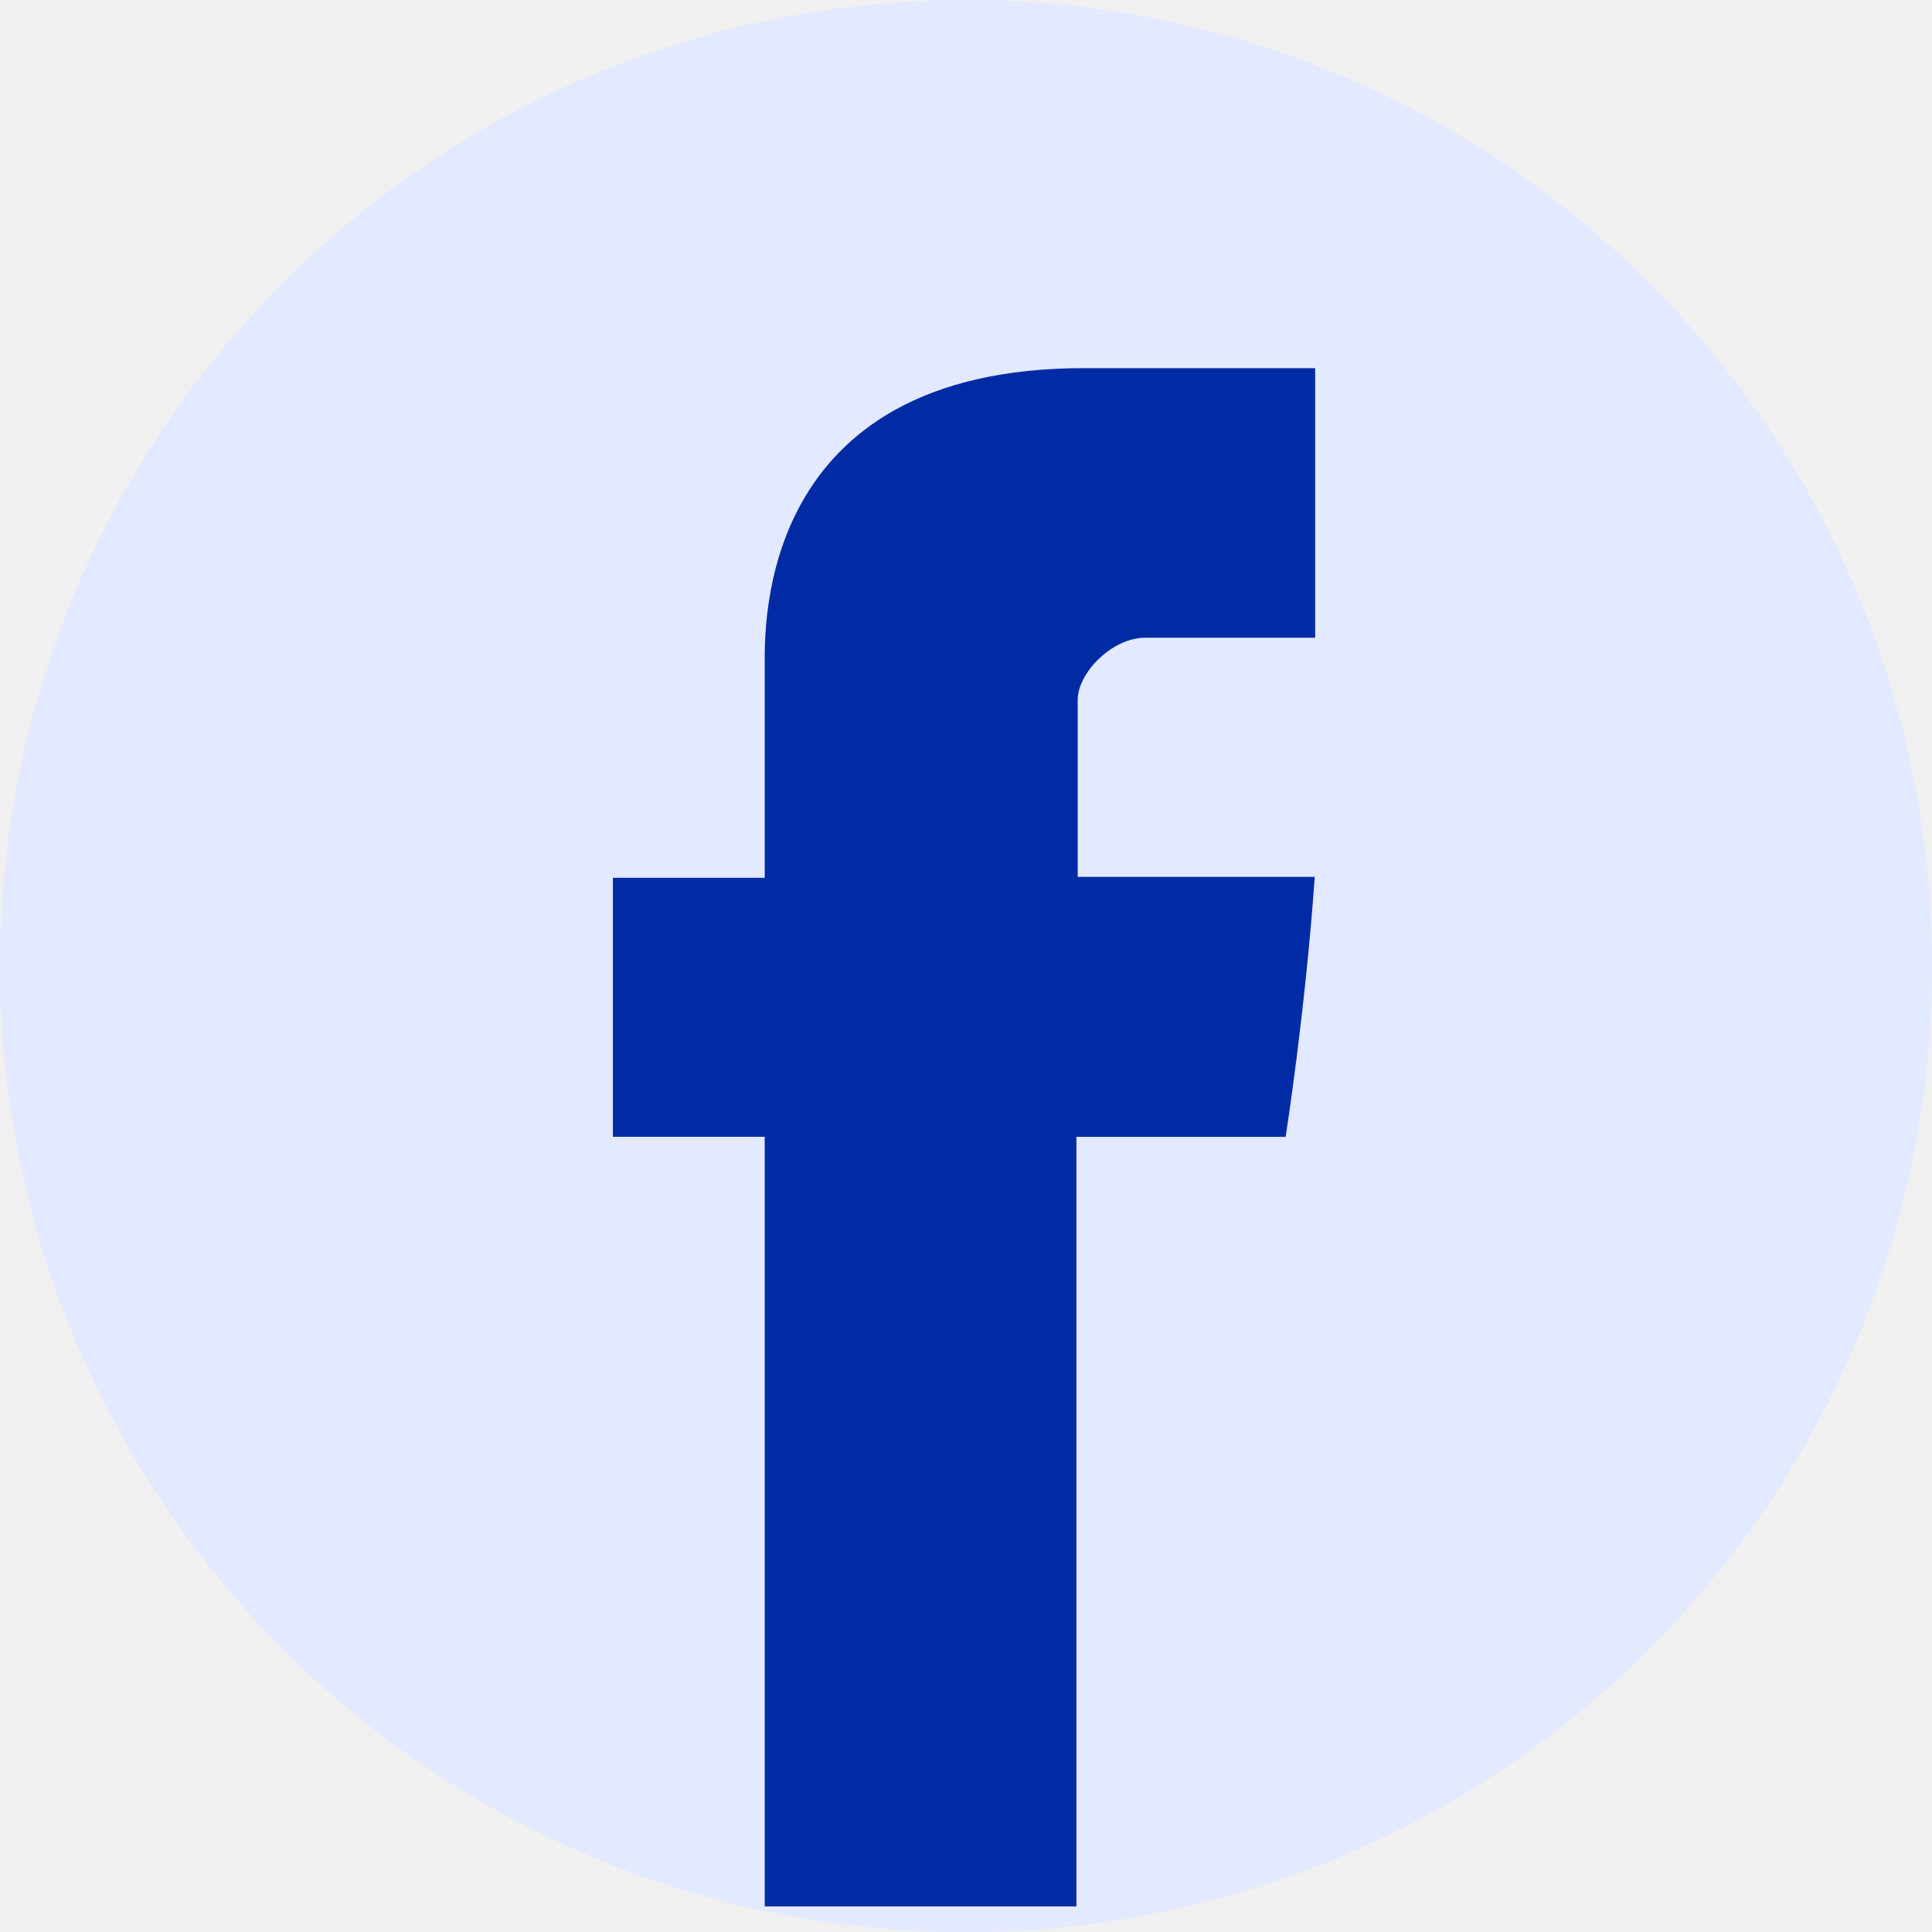
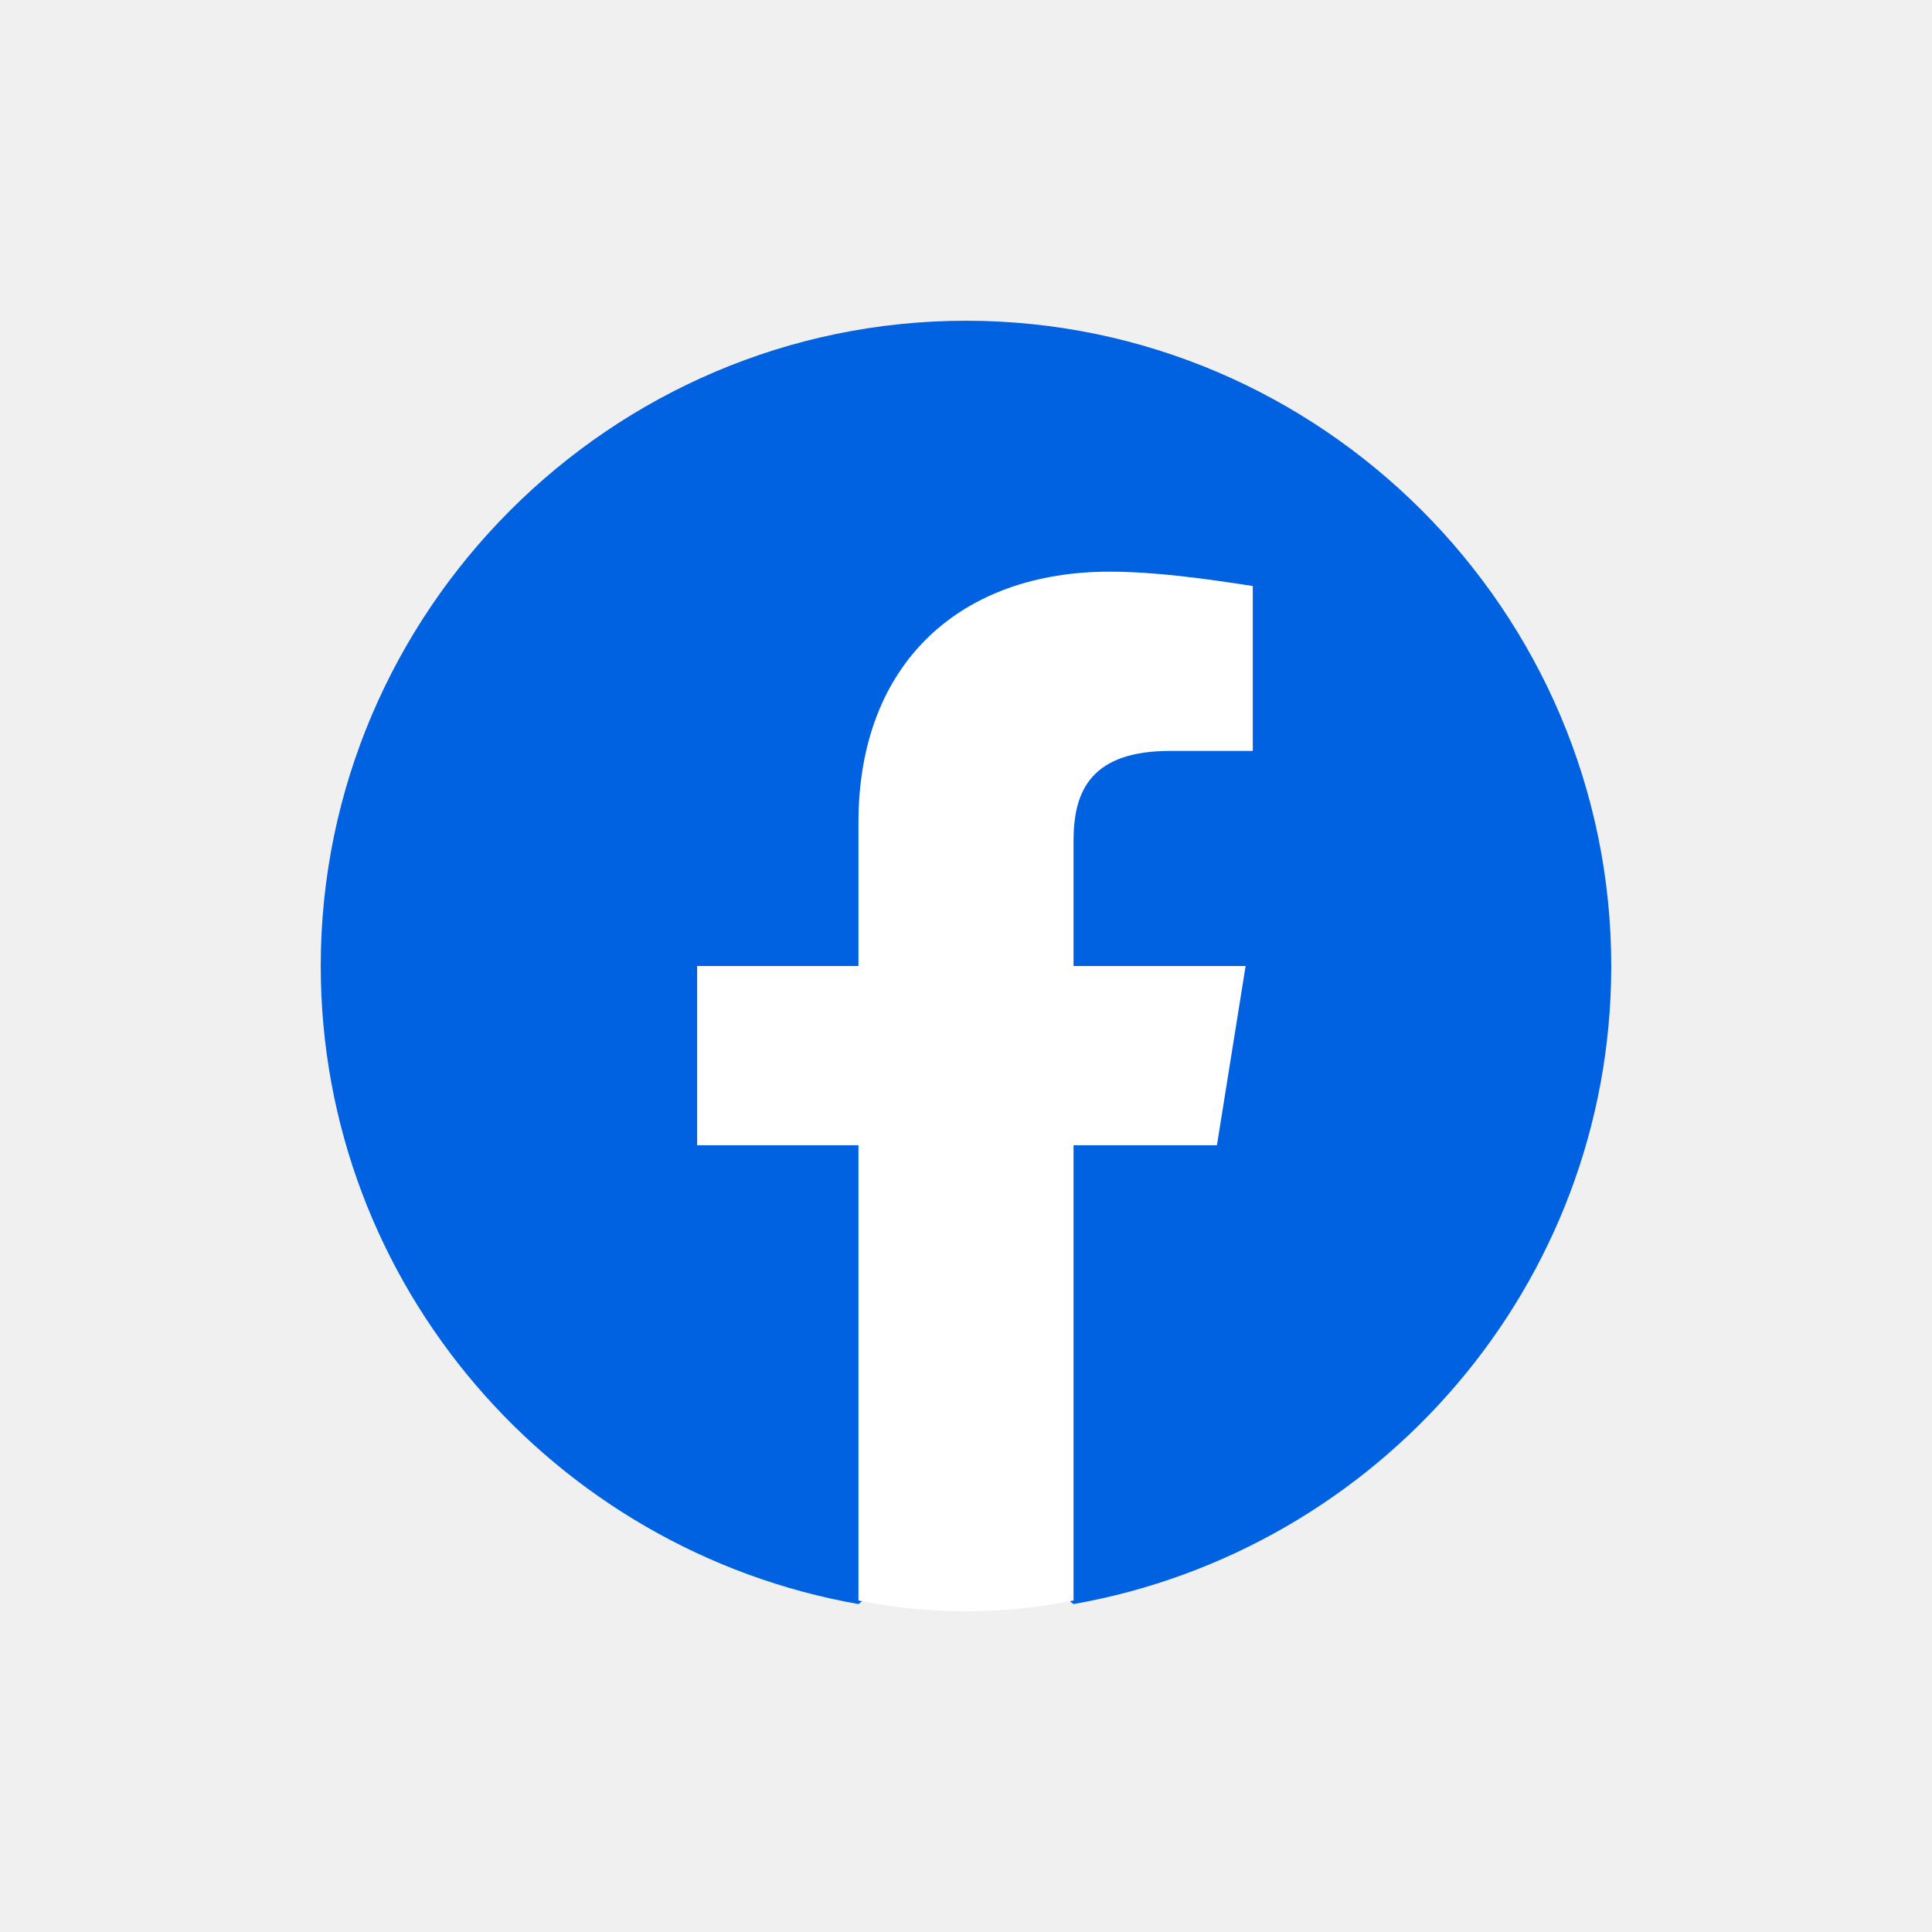
- <svg xmlns="http://www.w3.org/2000/svg" xml:space="preserve" viewBox="0 0 512 512">
-   <path fill="#e3e9ff" d="M512 256a256 256 0 0 1-256 256A256 256 0 0 1 0 256 256 256 0 0 1 256 0a256 256 0 0 1 256 256" />
-   <path d="M202.66 176.501v56.126h-40.24v68.627h40.24v203.96h82.6v-203.94h55.446s5.195-32.904 7.713-68.892h-62.82v-46.935c0-7.006 8.992-16.442 17.904-16.442h45.036V97.56h-61.22c-86.716 0-84.658 68.688-84.658 78.94" fill="#002ba5" />
+ <svg xmlns="http://www.w3.org/2000/svg" viewBox="0 0 512 512">
+   <path class="icon-background" fill="none" d="M0 0h512v512H0Z" />
+   <g>
+     <path class="icon-primary" fill="#0062e0" d="M227.5 425.1C146.75 410.85 85 340.55 85 256c0-94.05 76.95-171 171-171s171 76.95 171 171c0 84.55-61.75 154.85-142.5 169.1l-9.5-7.6h-38z" />
+     <path fill="#fff" d="m322.5 303.5 7.6-47.5h-45.6v-33.25c0-13.3 4.75-23.75 25.65-23.75H332v-43.7c-12.35-1.9-25.65-3.8-38-3.8-38.95 0-66.5 23.75-66.5 66.5v38h-42.75v47.5h42.75v120.65c9.5 1.9 19 2.85 28.5 2.85s19-.95 28.5-2.85V303.5z" />
+   </g>
</svg>
